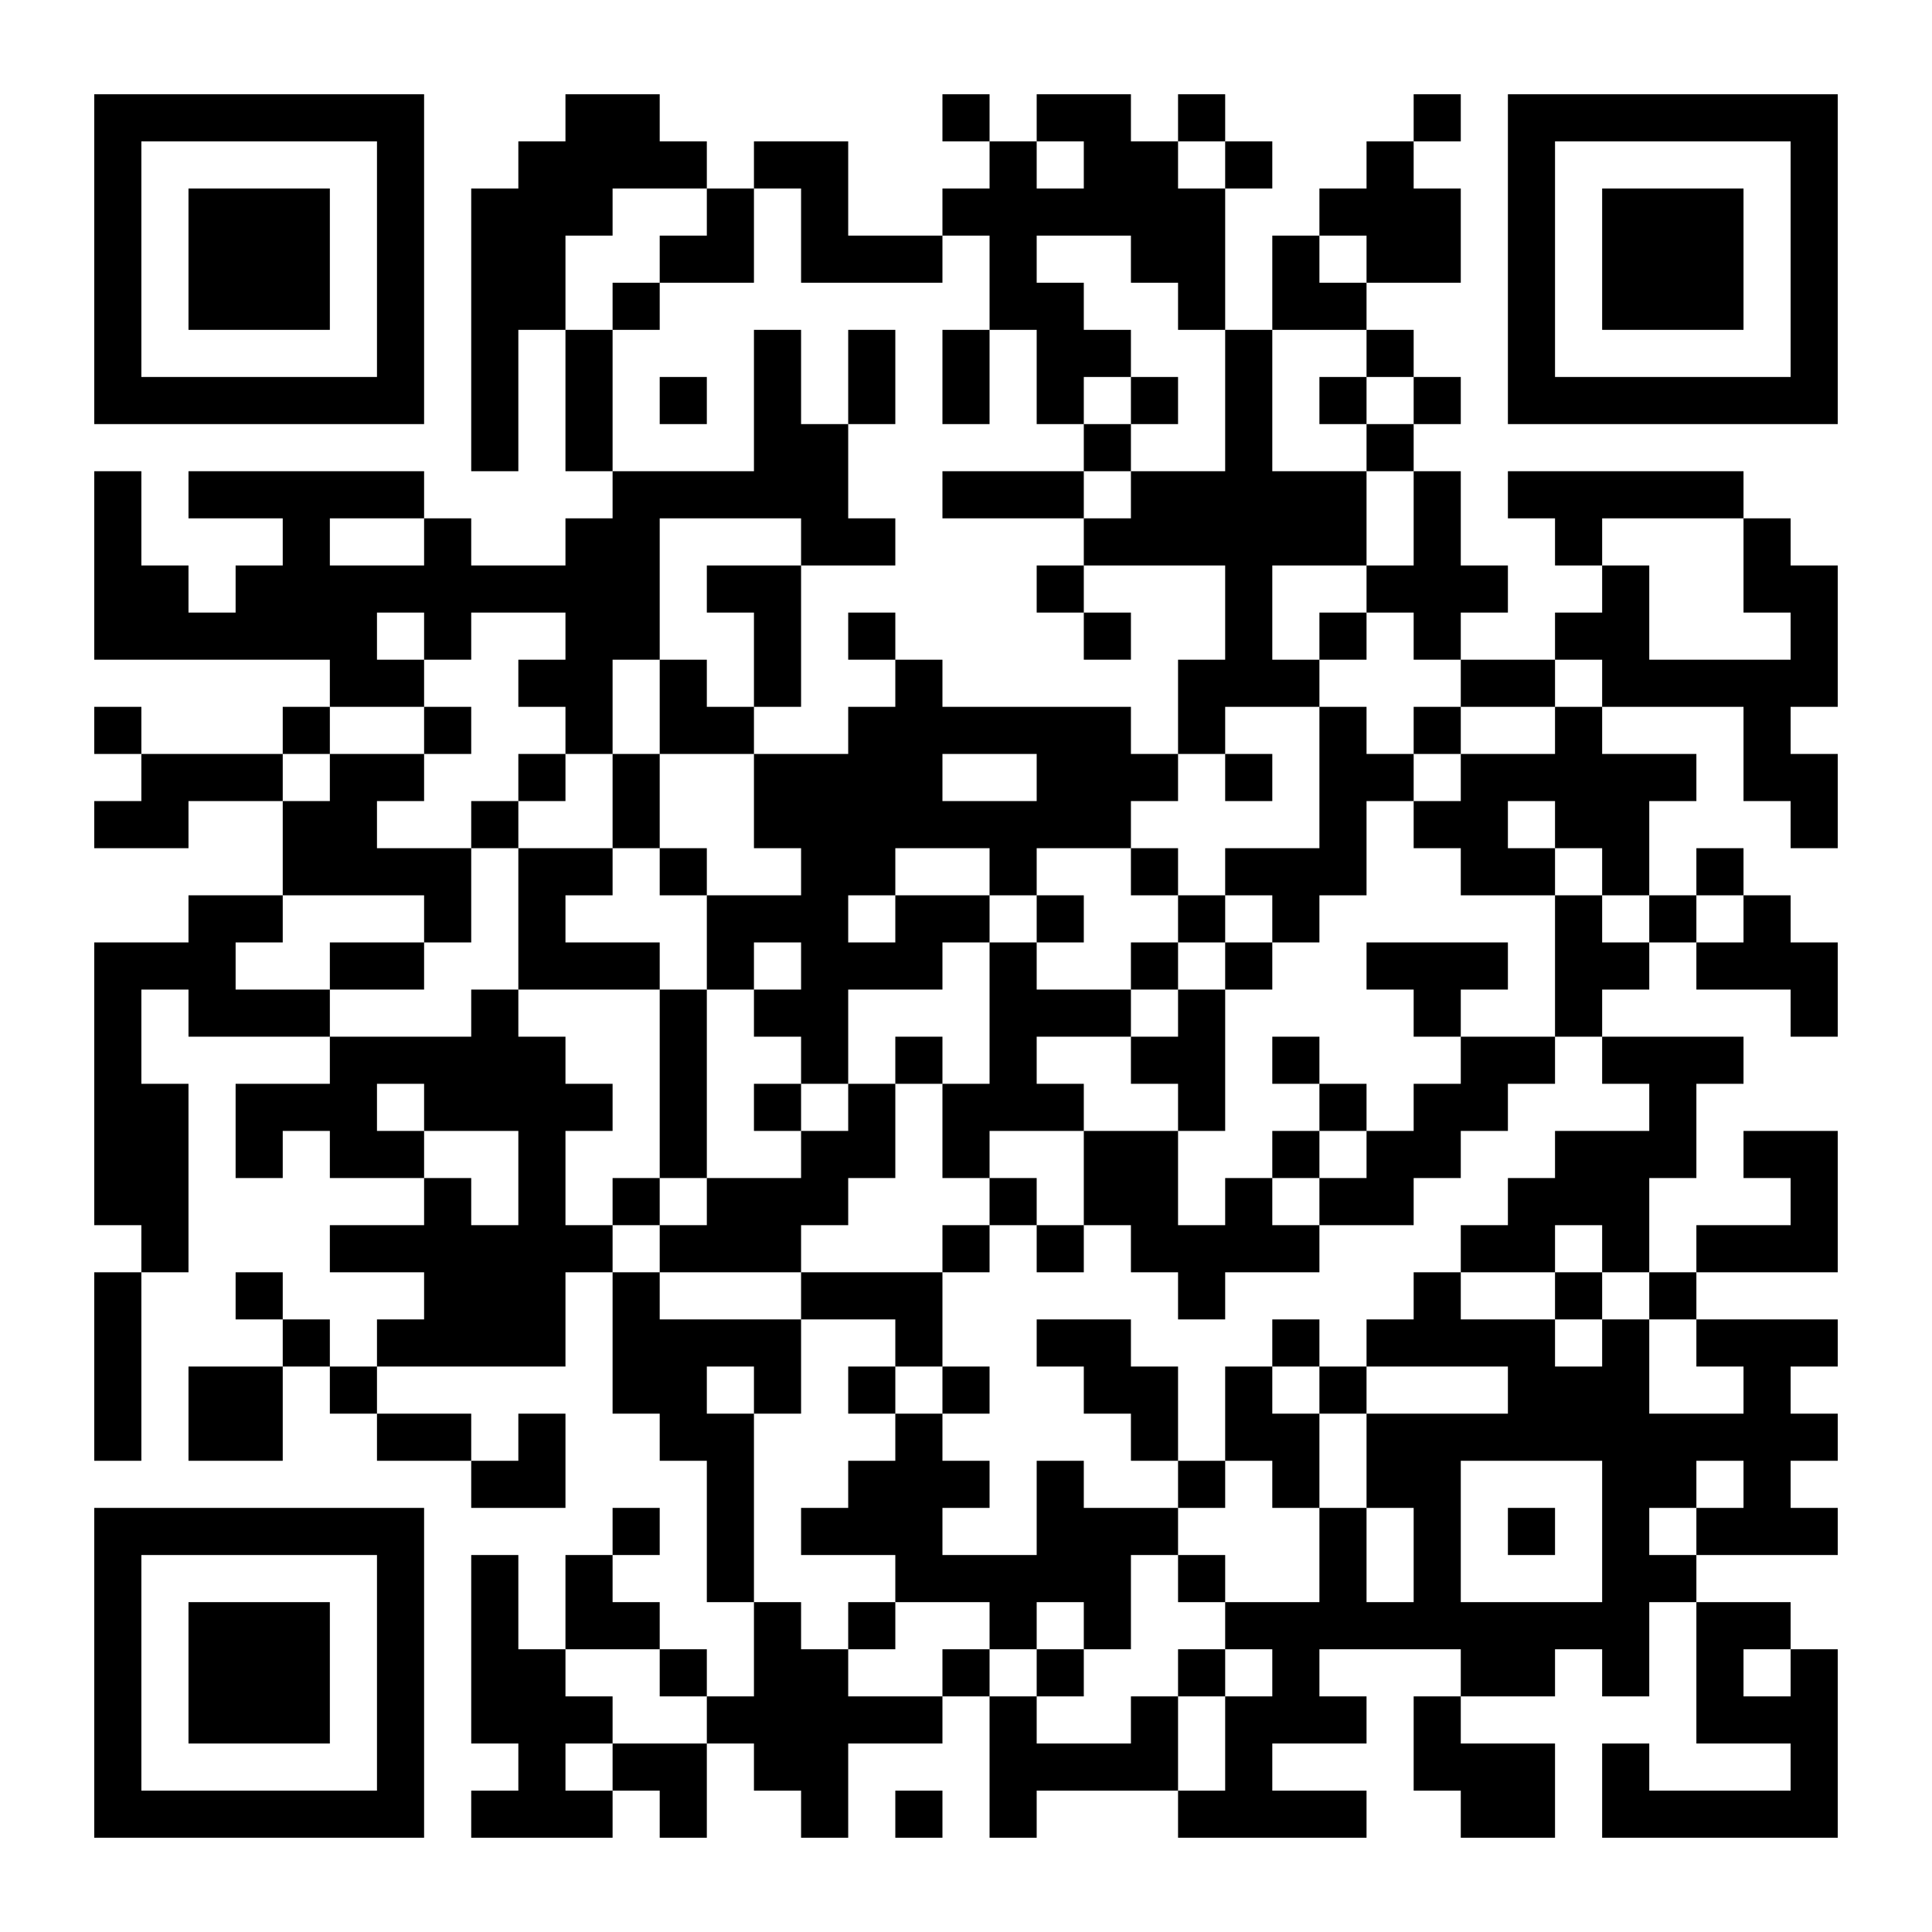
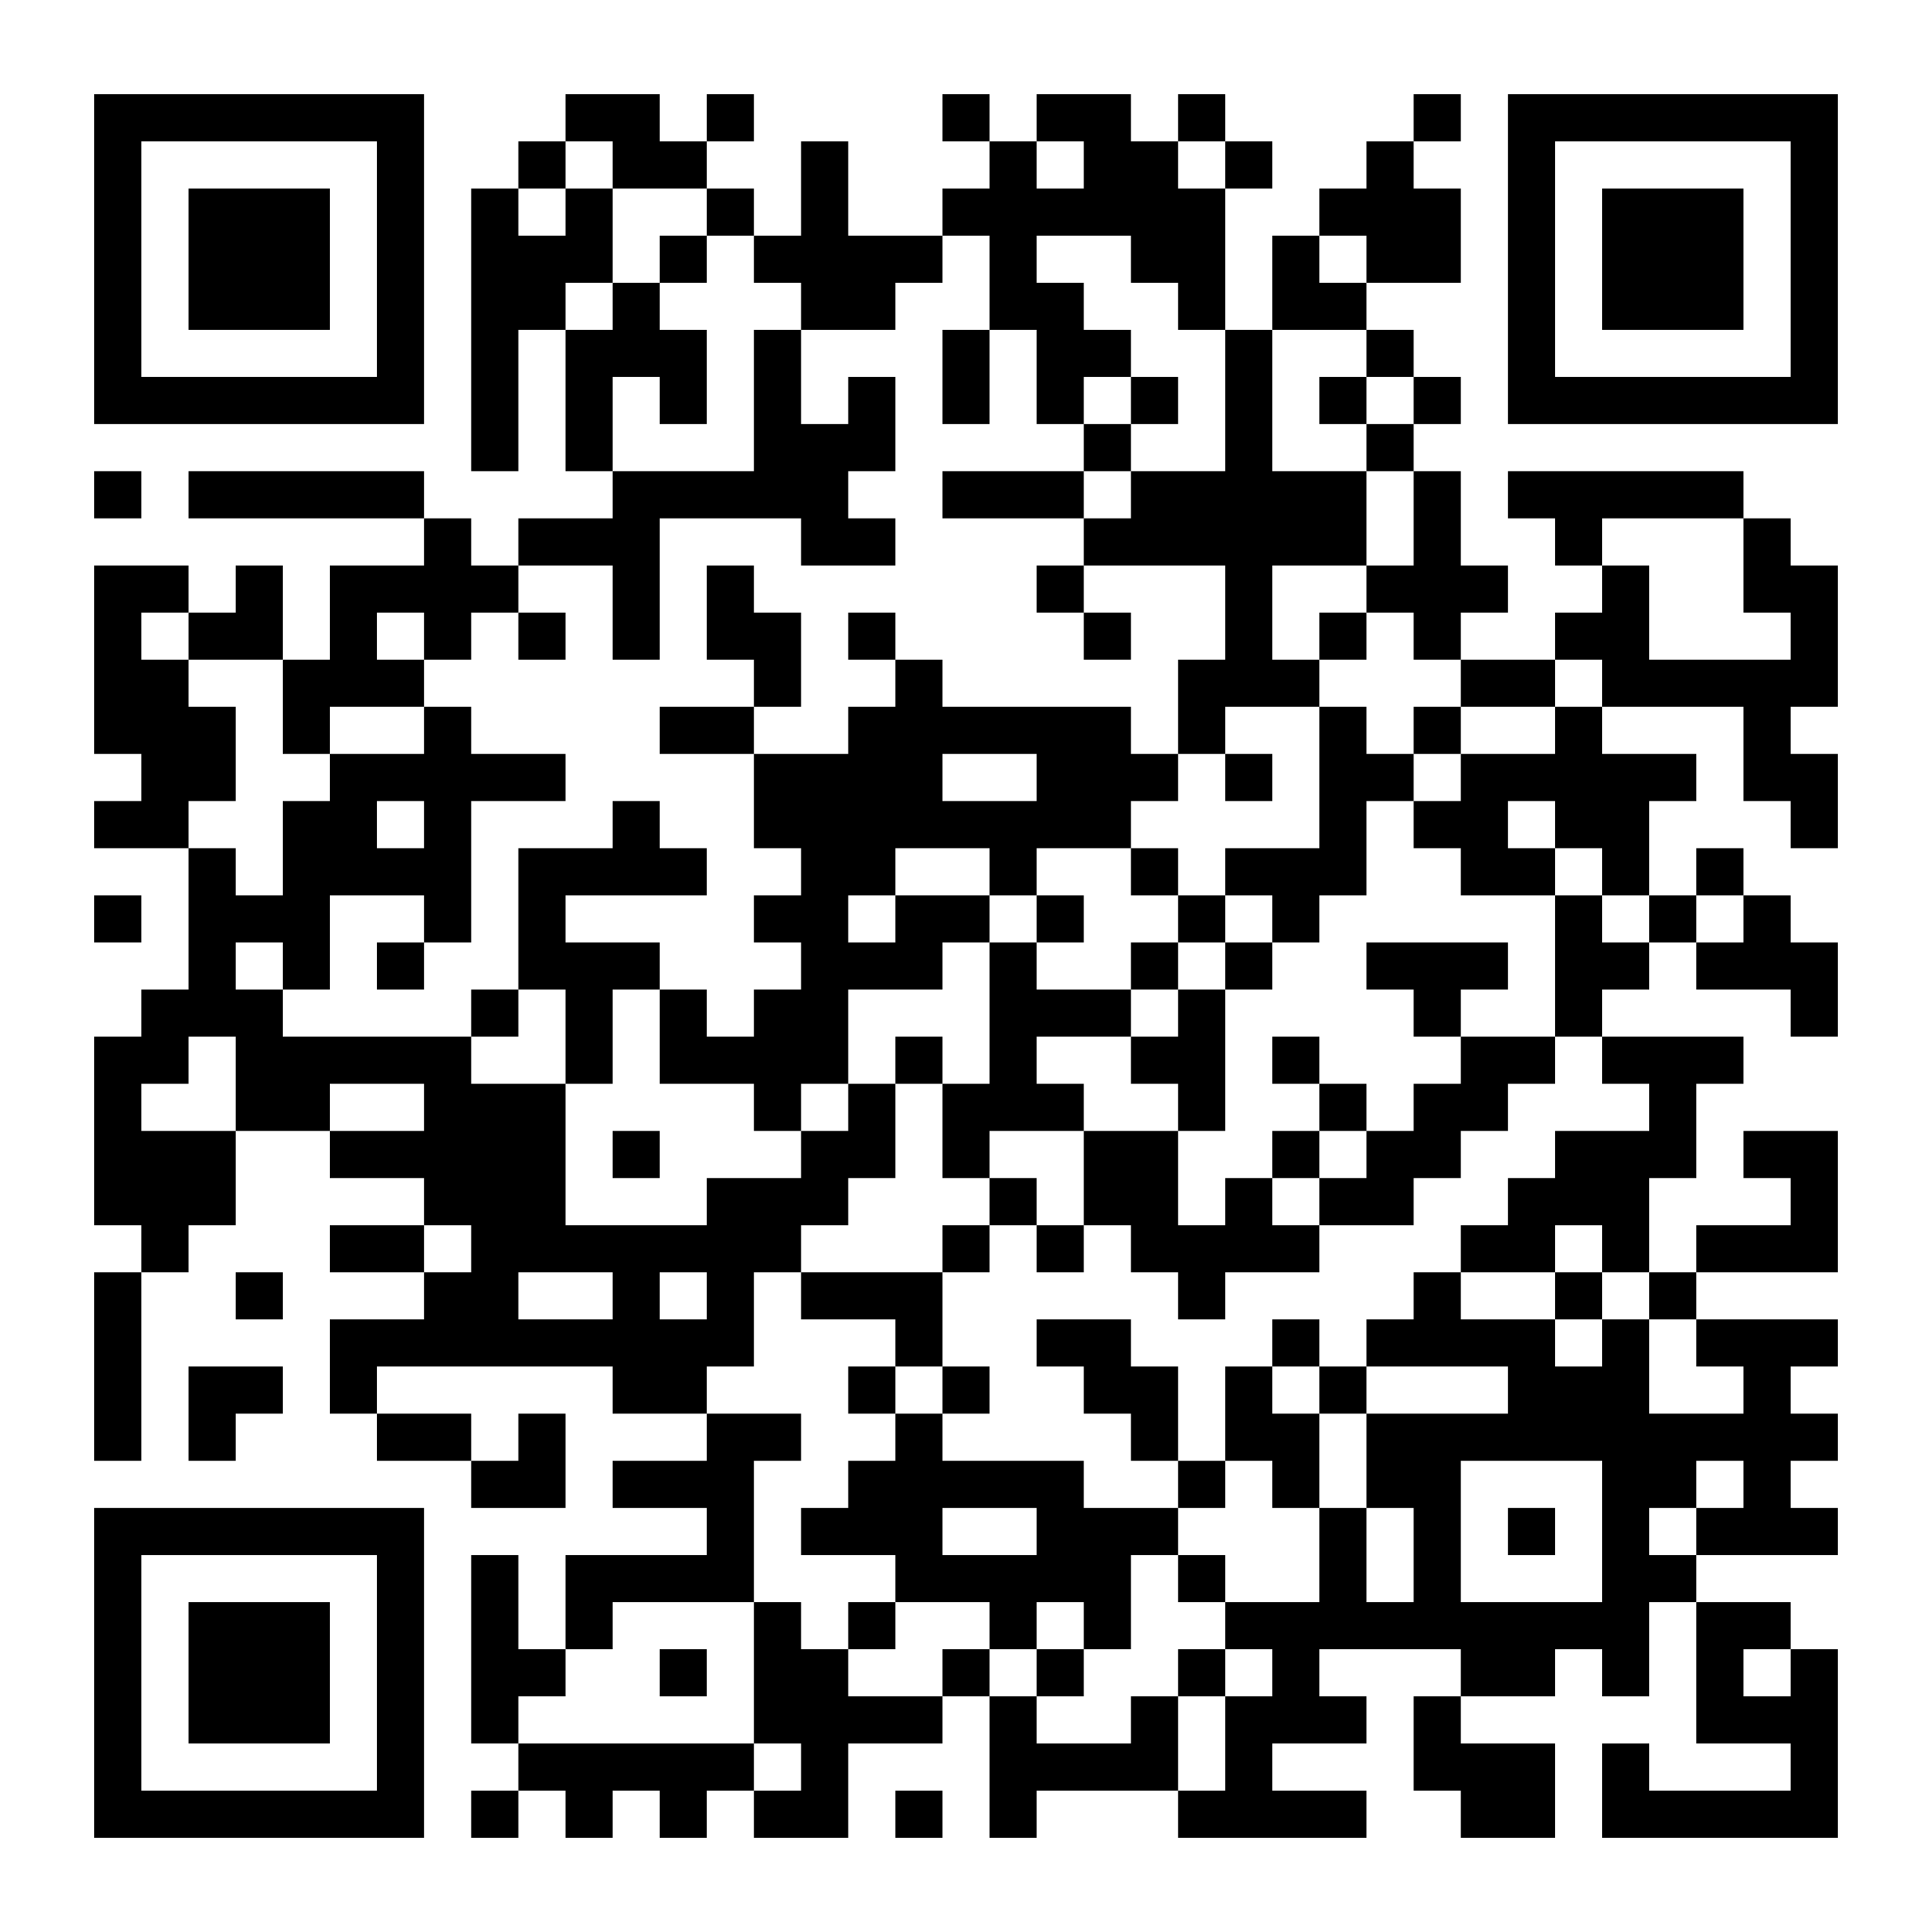
<svg xmlns="http://www.w3.org/2000/svg" width="41mm" height="41mm" version="1.1" viewBox="0 0 41 41">
-   <path d="M2,2H3V3H2zM3,2H4V3H3zM4,2H5V3H4zM5,2H6V3H5zM6,2H7V3H6zM7,2H8V3H7zM8,2H9V3H8zM12,2H13V3H12zM13,2H14V3H13zM20,2H21V3H20zM22,2H23V3H22zM23,2H24V3H23zM25,2H26V3H25zM30,2H31V3H30zM32,2H33V3H32zM33,2H34V3H33zM34,2H35V3H34zM35,2H36V3H35zM36,2H37V3H36zM37,2H38V3H37zM38,2H39V3H38zM2,3H3V4H2zM8,3H9V4H8zM11,3H12V4H11zM12,3H13V4H12zM13,3H14V4H13zM14,3H15V4H14zM16,3H17V4H16zM17,3H18V4H17zM21,3H22V4H21zM23,3H24V4H23zM24,3H25V4H24zM26,3H27V4H26zM29,3H30V4H29zM32,3H33V4H32zM38,3H39V4H38zM2,4H3V5H2zM4,4H5V5H4zM5,4H6V5H5zM6,4H7V5H6zM8,4H9V5H8zM10,4H11V5H10zM11,4H12V5H11zM12,4H13V5H12zM15,4H16V5H15zM17,4H18V5H17zM20,4H21V5H20zM21,4H22V5H21zM22,4H23V5H22zM23,4H24V5H23zM24,4H25V5H24zM25,4H26V5H25zM28,4H29V5H28zM29,4H30V5H29zM30,4H31V5H30zM32,4H33V5H32zM34,4H35V5H34zM35,4H36V5H35zM36,4H37V5H36zM38,4H39V5H38zM2,5H3V6H2zM4,5H5V6H4zM5,5H6V6H5zM6,5H7V6H6zM8,5H9V6H8zM10,5H11V6H10zM11,5H12V6H11zM14,5H15V6H14zM15,5H16V6H15zM17,5H18V6H17zM18,5H19V6H18zM19,5H20V6H19zM21,5H22V6H21zM24,5H25V6H24zM25,5H26V6H25zM27,5H28V6H27zM29,5H30V6H29zM30,5H31V6H30zM32,5H33V6H32zM34,5H35V6H34zM35,5H36V6H35zM36,5H37V6H36zM38,5H39V6H38zM2,6H3V7H2zM4,6H5V7H4zM5,6H6V7H5zM6,6H7V7H6zM8,6H9V7H8zM10,6H11V7H10zM11,6H12V7H11zM13,6H14V7H13zM21,6H22V7H21zM22,6H23V7H22zM25,6H26V7H25zM27,6H28V7H27zM28,6H29V7H28zM32,6H33V7H32zM34,6H35V7H34zM35,6H36V7H35zM36,6H37V7H36zM38,6H39V7H38zM2,7H3V8H2zM8,7H9V8H8zM10,7H11V8H10zM12,7H13V8H12zM16,7H17V8H16zM18,7H19V8H18zM20,7H21V8H20zM22,7H23V8H22zM23,7H24V8H23zM26,7H27V8H26zM29,7H30V8H29zM32,7H33V8H32zM38,7H39V8H38zM2,8H3V9H2zM3,8H4V9H3zM4,8H5V9H4zM5,8H6V9H5zM6,8H7V9H6zM7,8H8V9H7zM8,8H9V9H8zM10,8H11V9H10zM12,8H13V9H12zM14,8H15V9H14zM16,8H17V9H16zM18,8H19V9H18zM20,8H21V9H20zM22,8H23V9H22zM24,8H25V9H24zM26,8H27V9H26zM28,8H29V9H28zM30,8H31V9H30zM32,8H33V9H32zM33,8H34V9H33zM34,8H35V9H34zM35,8H36V9H35zM36,8H37V9H36zM37,8H38V9H37zM38,8H39V9H38zM10,9H11V10H10zM12,9H13V10H12zM16,9H17V10H16zM17,9H18V10H17zM23,9H24V10H23zM26,9H27V10H26zM29,9H30V10H29zM2,10H3V11H2zM4,10H5V11H4zM5,10H6V11H5zM6,10H7V11H6zM7,10H8V11H7zM8,10H9V11H8zM13,10H14V11H13zM14,10H15V11H14zM15,10H16V11H15zM16,10H17V11H16zM17,10H18V11H17zM20,10H21V11H20zM21,10H22V11H21zM22,10H23V11H22zM24,10H25V11H24zM25,10H26V11H25zM26,10H27V11H26zM27,10H28V11H27zM28,10H29V11H28zM30,10H31V11H30zM32,10H33V11H32zM33,10H34V11H33zM34,10H35V11H34zM35,10H36V11H35zM36,10H37V11H36zM2,11H3V12H2zM6,11H7V12H6zM9,11H10V12H9zM12,11H13V12H12zM13,11H14V12H13zM17,11H18V12H17zM18,11H19V12H18zM23,11H24V12H23zM24,11H25V12H24zM25,11H26V12H25zM26,11H27V12H26zM27,11H28V12H27zM28,11H29V12H28zM30,11H31V12H30zM33,11H34V12H33zM37,11H38V12H37zM2,12H3V13H2zM3,12H4V13H3zM5,12H6V13H5zM6,12H7V13H6zM7,12H8V13H7zM8,12H9V13H8zM9,12H10V13H9zM10,12H11V13H10zM11,12H12V13H11zM12,12H13V13H12zM13,12H14V13H13zM15,12H16V13H15zM16,12H17V13H16zM22,12H23V13H22zM26,12H27V13H26zM29,12H30V13H29zM30,12H31V13H30zM31,12H32V13H31zM34,12H35V13H34zM37,12H38V13H37zM38,12H39V13H38zM2,13H3V14H2zM3,13H4V14H3zM4,13H5V14H4zM5,13H6V14H5zM6,13H7V14H6zM7,13H8V14H7zM9,13H10V14H9zM12,13H13V14H12zM13,13H14V14H13zM16,13H17V14H16zM18,13H19V14H18zM23,13H24V14H23zM26,13H27V14H26zM28,13H29V14H28zM30,13H31V14H30zM33,13H34V14H33zM34,13H35V14H34zM38,13H39V14H38zM7,14H8V15H7zM8,14H9V15H8zM11,14H12V15H11zM12,14H13V15H12zM14,14H15V15H14zM16,14H17V15H16zM19,14H20V15H19zM25,14H26V15H25zM26,14H27V15H26zM27,14H28V15H27zM31,14H32V15H31zM32,14H33V15H32zM34,14H35V15H34zM35,14H36V15H35zM36,14H37V15H36zM37,14H38V15H37zM38,14H39V15H38zM2,15H3V16H2zM6,15H7V16H6zM9,15H10V16H9zM12,15H13V16H12zM14,15H15V16H14zM15,15H16V16H15zM18,15H19V16H18zM19,15H20V16H19zM20,15H21V16H20zM21,15H22V16H21zM22,15H23V16H22zM23,15H24V16H23zM25,15H26V16H25zM28,15H29V16H28zM30,15H31V16H30zM33,15H34V16H33zM37,15H38V16H37zM3,16H4V17H3zM4,16H5V17H4zM5,16H6V17H5zM7,16H8V17H7zM8,16H9V17H8zM11,16H12V17H11zM13,16H14V17H13zM16,16H17V17H16zM17,16H18V17H17zM18,16H19V17H18zM19,16H20V17H19zM22,16H23V17H22zM23,16H24V17H23zM24,16H25V17H24zM26,16H27V17H26zM28,16H29V17H28zM29,16H30V17H29zM31,16H32V17H31zM32,16H33V17H32zM33,16H34V17H33zM34,16H35V17H34zM35,16H36V17H35zM37,16H38V17H37zM38,16H39V17H38zM2,17H3V18H2zM3,17H4V18H3zM6,17H7V18H6zM7,17H8V18H7zM10,17H11V18H10zM13,17H14V18H13zM16,17H17V18H16zM17,17H18V18H17zM18,17H19V18H18zM19,17H20V18H19zM20,17H21V18H20zM21,17H22V18H21zM22,17H23V18H22zM23,17H24V18H23zM28,17H29V18H28zM30,17H31V18H30zM31,17H32V18H31zM33,17H34V18H33zM34,17H35V18H34zM38,17H39V18H38zM6,18H7V19H6zM7,18H8V19H7zM8,18H9V19H8zM9,18H10V19H9zM11,18H12V19H11zM12,18H13V19H12zM14,18H15V19H14zM17,18H18V19H17zM18,18H19V19H18zM21,18H22V19H21zM24,18H25V19H24zM26,18H27V19H26zM27,18H28V19H27zM28,18H29V19H28zM31,18H32V19H31zM32,18H33V19H32zM34,18H35V19H34zM36,18H37V19H36zM4,19H5V20H4zM5,19H6V20H5zM9,19H10V20H9zM11,19H12V20H11zM15,19H16V20H15zM16,19H17V20H16zM17,19H18V20H17zM19,19H20V20H19zM20,19H21V20H20zM22,19H23V20H22zM25,19H26V20H25zM27,19H28V20H27zM33,19H34V20H33zM35,19H36V20H35zM37,19H38V20H37zM2,20H3V21H2zM3,20H4V21H3zM4,20H5V21H4zM7,20H8V21H7zM8,20H9V21H8zM11,20H12V21H11zM12,20H13V21H12zM13,20H14V21H13zM15,20H16V21H15zM17,20H18V21H17zM18,20H19V21H18zM19,20H20V21H19zM21,20H22V21H21zM24,20H25V21H24zM26,20H27V21H26zM29,20H30V21H29zM30,20H31V21H30zM31,20H32V21H31zM33,20H34V21H33zM34,20H35V21H34zM36,20H37V21H36zM37,20H38V21H37zM38,20H39V21H38zM2,21H3V22H2zM4,21H5V22H4zM5,21H6V22H5zM6,21H7V22H6zM10,21H11V22H10zM14,21H15V22H14zM16,21H17V22H16zM17,21H18V22H17zM21,21H22V22H21zM22,21H23V22H22zM23,21H24V22H23zM25,21H26V22H25zM30,21H31V22H30zM33,21H34V22H33zM38,21H39V22H38zM2,22H3V23H2zM7,22H8V23H7zM8,22H9V23H8zM9,22H10V23H9zM10,22H11V23H10zM11,22H12V23H11zM14,22H15V23H14zM17,22H18V23H17zM19,22H20V23H19zM21,22H22V23H21zM24,22H25V23H24zM25,22H26V23H25zM27,22H28V23H27zM31,22H32V23H31zM32,22H33V23H32zM34,22H35V23H34zM35,22H36V23H35zM36,22H37V23H36zM2,23H3V24H2zM3,23H4V24H3zM5,23H6V24H5zM6,23H7V24H6zM7,23H8V24H7zM9,23H10V24H9zM10,23H11V24H10zM11,23H12V24H11zM12,23H13V24H12zM14,23H15V24H14zM16,23H17V24H16zM18,23H19V24H18zM20,23H21V24H20zM21,23H22V24H21zM22,23H23V24H22zM25,23H26V24H25zM28,23H29V24H28zM30,23H31V24H30zM31,23H32V24H31zM35,23H36V24H35zM2,24H3V25H2zM3,24H4V25H3zM5,24H6V25H5zM7,24H8V25H7zM8,24H9V25H8zM11,24H12V25H11zM14,24H15V25H14zM17,24H18V25H17zM18,24H19V25H18zM20,24H21V25H20zM23,24H24V25H23zM24,24H25V25H24zM27,24H28V25H27zM29,24H30V25H29zM30,24H31V25H30zM33,24H34V25H33zM34,24H35V25H34zM35,24H36V25H35zM37,24H38V25H37zM38,24H39V25H38zM2,25H3V26H2zM3,25H4V26H3zM9,25H10V26H9zM11,25H12V26H11zM13,25H14V26H13zM15,25H16V26H15zM16,25H17V26H16zM17,25H18V26H17zM21,25H22V26H21zM23,25H24V26H23zM24,25H25V26H24zM26,25H27V26H26zM28,25H29V26H28zM29,25H30V26H29zM32,25H33V26H32zM33,25H34V26H33zM34,25H35V26H34zM38,25H39V26H38zM3,26H4V27H3zM7,26H8V27H7zM8,26H9V27H8zM9,26H10V27H9zM10,26H11V27H10zM11,26H12V27H11zM12,26H13V27H12zM14,26H15V27H14zM15,26H16V27H15zM16,26H17V27H16zM20,26H21V27H20zM22,26H23V27H22zM24,26H25V27H24zM25,26H26V27H25zM26,26H27V27H26zM27,26H28V27H27zM31,26H32V27H31zM32,26H33V27H32zM34,26H35V27H34zM36,26H37V27H36zM37,26H38V27H37zM38,26H39V27H38zM2,27H3V28H2zM5,27H6V28H5zM9,27H10V28H9zM10,27H11V28H10zM11,27H12V28H11zM13,27H14V28H13zM17,27H18V28H17zM18,27H19V28H18zM19,27H20V28H19zM25,27H26V28H25zM30,27H31V28H30zM33,27H34V28H33zM35,27H36V28H35zM2,28H3V29H2zM6,28H7V29H6zM8,28H9V29H8zM9,28H10V29H9zM10,28H11V29H10zM11,28H12V29H11zM13,28H14V29H13zM14,28H15V29H14zM15,28H16V29H15zM16,28H17V29H16zM19,28H20V29H19zM22,28H23V29H22zM23,28H24V29H23zM27,28H28V29H27zM29,28H30V29H29zM30,28H31V29H30zM31,28H32V29H31zM32,28H33V29H32zM34,28H35V29H34zM36,28H37V29H36zM37,28H38V29H37zM38,28H39V29H38zM2,29H3V30H2zM4,29H5V30H4zM5,29H6V30H5zM7,29H8V30H7zM13,29H14V30H13zM14,29H15V30H14zM16,29H17V30H16zM18,29H19V30H18zM20,29H21V30H20zM23,29H24V30H23zM24,29H25V30H24zM26,29H27V30H26zM28,29H29V30H28zM32,29H33V30H32zM33,29H34V30H33zM34,29H35V30H34zM37,29H38V30H37zM2,30H3V31H2zM4,30H5V31H4zM5,30H6V31H5zM8,30H9V31H8zM9,30H10V31H9zM11,30H12V31H11zM14,30H15V31H14zM15,30H16V31H15zM19,30H20V31H19zM24,30H25V31H24zM26,30H27V31H26zM27,30H28V31H27zM29,30H30V31H29zM30,30H31V31H30zM31,30H32V31H31zM32,30H33V31H32zM33,30H34V31H33zM34,30H35V31H34zM35,30H36V31H35zM36,30H37V31H36zM37,30H38V31H37zM38,30H39V31H38zM10,31H11V32H10zM11,31H12V32H11zM15,31H16V32H15zM18,31H19V32H18zM19,31H20V32H19zM20,31H21V32H20zM22,31H23V32H22zM25,31H26V32H25zM27,31H28V32H27zM29,31H30V32H29zM30,31H31V32H30zM34,31H35V32H34zM35,31H36V32H35zM37,31H38V32H37zM2,32H3V33H2zM3,32H4V33H3zM4,32H5V33H4zM5,32H6V33H5zM6,32H7V33H6zM7,32H8V33H7zM8,32H9V33H8zM13,32H14V33H13zM15,32H16V33H15zM17,32H18V33H17zM18,32H19V33H18zM19,32H20V33H19zM22,32H23V33H22zM23,32H24V33H23zM24,32H25V33H24zM28,32H29V33H28zM30,32H31V33H30zM32,32H33V33H32zM34,32H35V33H34zM36,32H37V33H36zM37,32H38V33H37zM38,32H39V33H38zM2,33H3V34H2zM8,33H9V34H8zM10,33H11V34H10zM12,33H13V34H12zM15,33H16V34H15zM19,33H20V34H19zM20,33H21V34H20zM21,33H22V34H21zM22,33H23V34H22zM23,33H24V34H23zM25,33H26V34H25zM28,33H29V34H28zM30,33H31V34H30zM34,33H35V34H34zM35,33H36V34H35zM2,34H3V35H2zM4,34H5V35H4zM5,34H6V35H5zM6,34H7V35H6zM8,34H9V35H8zM10,34H11V35H10zM12,34H13V35H12zM13,34H14V35H13zM16,34H17V35H16zM18,34H19V35H18zM21,34H22V35H21zM23,34H24V35H23zM26,34H27V35H26zM27,34H28V35H27zM28,34H29V35H28zM29,34H30V35H29zM30,34H31V35H30zM31,34H32V35H31zM32,34H33V35H32zM33,34H34V35H33zM34,34H35V35H34zM36,34H37V35H36zM37,34H38V35H37zM2,35H3V36H2zM4,35H5V36H4zM5,35H6V36H5zM6,35H7V36H6zM8,35H9V36H8zM10,35H11V36H10zM11,35H12V36H11zM14,35H15V36H14zM16,35H17V36H16zM17,35H18V36H17zM20,35H21V36H20zM22,35H23V36H22zM25,35H26V36H25zM27,35H28V36H27zM31,35H32V36H31zM32,35H33V36H32zM34,35H35V36H34zM36,35H37V36H36zM38,35H39V36H38zM2,36H3V37H2zM4,36H5V37H4zM5,36H6V37H5zM6,36H7V37H6zM8,36H9V37H8zM10,36H11V37H10zM11,36H12V37H11zM12,36H13V37H12zM15,36H16V37H15zM16,36H17V37H16zM17,36H18V37H17zM18,36H19V37H18zM19,36H20V37H19zM21,36H22V37H21zM24,36H25V37H24zM26,36H27V37H26zM27,36H28V37H27zM28,36H29V37H28zM30,36H31V37H30zM36,36H37V37H36zM37,36H38V37H37zM38,36H39V37H38zM2,37H3V38H2zM8,37H9V38H8zM11,37H12V38H11zM13,37H14V38H13zM14,37H15V38H14zM16,37H17V38H16zM17,37H18V38H17zM21,37H22V38H21zM22,37H23V38H22zM23,37H24V38H23zM24,37H25V38H24zM26,37H27V38H26zM30,37H31V38H30zM31,37H32V38H31zM32,37H33V38H32zM34,37H35V38H34zM38,37H39V38H38zM2,38H3V39H2zM3,38H4V39H3zM4,38H5V39H4zM5,38H6V39H5zM6,38H7V39H6zM7,38H8V39H7zM8,38H9V39H8zM10,38H11V39H10zM11,38H12V39H11zM12,38H13V39H12zM14,38H15V39H14zM17,38H18V39H17zM19,38H20V39H19zM21,38H22V39H21zM25,38H26V39H25zM26,38H27V39H26zM27,38H28V39H27zM28,38H29V39H28zM31,38H32V39H31zM32,38H33V39H32zM34,38H35V39H34zM35,38H36V39H35zM36,38H37V39H36zM37,38H38V39H37zM38,38H39V39H38z" id="qr-path" fill="#000000" fill-opacity="1" fill-rule="nonzero" stroke="none" />
+   <path d="M2,2H3V3H2zM3,2H4V3H3zM4,2H5V3H4zM5,2H6V3H5zM6,2H7V3H6zM7,2H8V3H7zM8,2H9V3H8zM12,2H13V3H12zM13,2H14V3H13zM15,2H16V3H15zM20,2H21V3H20zM22,2H23V3H22zM23,2H24V3H23zM25,2H26V3H25zM30,2H31V3H30zM32,2H33V3H32zM33,2H34V3H33zM34,2H35V3H34zM35,2H36V3H35zM36,2H37V3H36zM37,2H38V3H37zM38,2H39V3H38zM2,3H3V4H2zM8,3H9V4H8zM11,3H12V4H11zM13,3H14V4H13zM14,3H15V4H14zM17,3H18V4H17zM21,3H22V4H21zM23,3H24V4H23zM24,3H25V4H24zM26,3H27V4H26zM29,3H30V4H29zM32,3H33V4H32zM38,3H39V4H38zM2,4H3V5H2zM4,4H5V5H4zM5,4H6V5H5zM6,4H7V5H6zM8,4H9V5H8zM10,4H11V5H10zM12,4H13V5H12zM15,4H16V5H15zM17,4H18V5H17zM20,4H21V5H20zM21,4H22V5H21zM22,4H23V5H22zM23,4H24V5H23zM24,4H25V5H24zM25,4H26V5H25zM28,4H29V5H28zM29,4H30V5H29zM30,4H31V5H30zM32,4H33V5H32zM34,4H35V5H34zM35,4H36V5H35zM36,4H37V5H36zM38,4H39V5H38zM2,5H3V6H2zM4,5H5V6H4zM5,5H6V6H5zM6,5H7V6H6zM8,5H9V6H8zM10,5H11V6H10zM11,5H12V6H11zM12,5H13V6H12zM14,5H15V6H14zM16,5H17V6H16zM17,5H18V6H17zM18,5H19V6H18zM19,5H20V6H19zM21,5H22V6H21zM24,5H25V6H24zM25,5H26V6H25zM27,5H28V6H27zM29,5H30V6H29zM30,5H31V6H30zM32,5H33V6H32zM34,5H35V6H34zM35,5H36V6H35zM36,5H37V6H36zM38,5H39V6H38zM2,6H3V7H2zM4,6H5V7H4zM5,6H6V7H5zM6,6H7V7H6zM8,6H9V7H8zM10,6H11V7H10zM11,6H12V7H11zM13,6H14V7H13zM17,6H18V7H17zM18,6H19V7H18zM21,6H22V7H21zM22,6H23V7H22zM25,6H26V7H25zM27,6H28V7H27zM28,6H29V7H28zM32,6H33V7H32zM34,6H35V7H34zM35,6H36V7H35zM36,6H37V7H36zM38,6H39V7H38zM2,7H3V8H2zM8,7H9V8H8zM10,7H11V8H10zM12,7H13V8H12zM13,7H14V8H13zM14,7H15V8H14zM16,7H17V8H16zM20,7H21V8H20zM22,7H23V8H22zM23,7H24V8H23zM26,7H27V8H26zM29,7H30V8H29zM32,7H33V8H32zM38,7H39V8H38zM2,8H3V9H2zM3,8H4V9H3zM4,8H5V9H4zM5,8H6V9H5zM6,8H7V9H6zM7,8H8V9H7zM8,8H9V9H8zM10,8H11V9H10zM12,8H13V9H12zM14,8H15V9H14zM16,8H17V9H16zM18,8H19V9H18zM20,8H21V9H20zM22,8H23V9H22zM24,8H25V9H24zM26,8H27V9H26zM28,8H29V9H28zM30,8H31V9H30zM32,8H33V9H32zM33,8H34V9H33zM34,8H35V9H34zM35,8H36V9H35zM36,8H37V9H36zM37,8H38V9H37zM38,8H39V9H38zM10,9H11V10H10zM12,9H13V10H12zM16,9H17V10H16zM17,9H18V10H17zM18,9H19V10H18zM23,9H24V10H23zM26,9H27V10H26zM29,9H30V10H29zM2,10H3V11H2zM4,10H5V11H4zM5,10H6V11H5zM6,10H7V11H6zM7,10H8V11H7zM8,10H9V11H8zM13,10H14V11H13zM14,10H15V11H14zM15,10H16V11H15zM16,10H17V11H16zM17,10H18V11H17zM20,10H21V11H20zM21,10H22V11H21zM22,10H23V11H22zM24,10H25V11H24zM25,10H26V11H25zM26,10H27V11H26zM27,10H28V11H27zM28,10H29V11H28zM30,10H31V11H30zM32,10H33V11H32zM33,10H34V11H33zM34,10H35V11H34zM35,10H36V11H35zM36,10H37V11H36zM9,11H10V12H9zM11,11H12V12H11zM12,11H13V12H12zM13,11H14V12H13zM17,11H18V12H17zM18,11H19V12H18zM23,11H24V12H23zM24,11H25V12H24zM25,11H26V12H25zM26,11H27V12H26zM27,11H28V12H27zM28,11H29V12H28zM30,11H31V12H30zM33,11H34V12H33zM37,11H38V12H37zM2,12H3V13H2zM3,12H4V13H3zM5,12H6V13H5zM7,12H8V13H7zM8,12H9V13H8zM9,12H10V13H9zM10,12H11V13H10zM13,12H14V13H13zM15,12H16V13H15zM22,12H23V13H22zM26,12H27V13H26zM29,12H30V13H29zM30,12H31V13H30zM31,12H32V13H31zM34,12H35V13H34zM37,12H38V13H37zM38,12H39V13H38zM2,13H3V14H2zM4,13H5V14H4zM5,13H6V14H5zM7,13H8V14H7zM9,13H10V14H9zM11,13H12V14H11zM13,13H14V14H13zM15,13H16V14H15zM16,13H17V14H16zM18,13H19V14H18zM23,13H24V14H23zM26,13H27V14H26zM28,13H29V14H28zM30,13H31V14H30zM33,13H34V14H33zM34,13H35V14H34zM38,13H39V14H38zM2,14H3V15H2zM3,14H4V15H3zM6,14H7V15H6zM7,14H8V15H7zM8,14H9V15H8zM16,14H17V15H16zM19,14H20V15H19zM25,14H26V15H25zM26,14H27V15H26zM27,14H28V15H27zM31,14H32V15H31zM32,14H33V15H32zM34,14H35V15H34zM35,14H36V15H35zM36,14H37V15H36zM37,14H38V15H37zM38,14H39V15H38zM2,15H3V16H2zM3,15H4V16H3zM4,15H5V16H4zM6,15H7V16H6zM9,15H10V16H9zM14,15H15V16H14zM15,15H16V16H15zM18,15H19V16H18zM19,15H20V16H19zM20,15H21V16H20zM21,15H22V16H21zM22,15H23V16H22zM23,15H24V16H23zM25,15H26V16H25zM28,15H29V16H28zM30,15H31V16H30zM33,15H34V16H33zM37,15H38V16H37zM3,16H4V17H3zM4,16H5V17H4zM7,16H8V17H7zM8,16H9V17H8zM9,16H10V17H9zM10,16H11V17H10zM11,16H12V17H11zM16,16H17V17H16zM17,16H18V17H17zM18,16H19V17H18zM19,16H20V17H19zM22,16H23V17H22zM23,16H24V17H23zM24,16H25V17H24zM26,16H27V17H26zM28,16H29V17H28zM29,16H30V17H29zM31,16H32V17H31zM32,16H33V17H32zM33,16H34V17H33zM34,16H35V17H34zM35,16H36V17H35zM37,16H38V17H37zM38,16H39V17H38zM2,17H3V18H2zM3,17H4V18H3zM6,17H7V18H6zM7,17H8V18H7zM9,17H10V18H9zM13,17H14V18H13zM16,17H17V18H16zM17,17H18V18H17zM18,17H19V18H18zM19,17H20V18H19zM20,17H21V18H20zM21,17H22V18H21zM22,17H23V18H22zM23,17H24V18H23zM28,17H29V18H28zM30,17H31V18H30zM31,17H32V18H31zM33,17H34V18H33zM34,17H35V18H34zM38,17H39V18H38zM4,18H5V19H4zM6,18H7V19H6zM7,18H8V19H7zM8,18H9V19H8zM9,18H10V19H9zM11,18H12V19H11zM12,18H13V19H12zM13,18H14V19H13zM14,18H15V19H14zM17,18H18V19H17zM18,18H19V19H18zM21,18H22V19H21zM24,18H25V19H24zM26,18H27V19H26zM27,18H28V19H27zM28,18H29V19H28zM31,18H32V19H31zM32,18H33V19H32zM34,18H35V19H34zM36,18H37V19H36zM2,19H3V20H2zM4,19H5V20H4zM5,19H6V20H5zM6,19H7V20H6zM9,19H10V20H9zM11,19H12V20H11zM16,19H17V20H16zM17,19H18V20H17zM19,19H20V20H19zM20,19H21V20H20zM22,19H23V20H22zM25,19H26V20H25zM27,19H28V20H27zM33,19H34V20H33zM35,19H36V20H35zM37,19H38V20H37zM4,20H5V21H4zM6,20H7V21H6zM8,20H9V21H8zM11,20H12V21H11zM12,20H13V21H12zM13,20H14V21H13zM17,20H18V21H17zM18,20H19V21H18zM19,20H20V21H19zM21,20H22V21H21zM24,20H25V21H24zM26,20H27V21H26zM29,20H30V21H29zM30,20H31V21H30zM31,20H32V21H31zM33,20H34V21H33zM34,20H35V21H34zM36,20H37V21H36zM37,20H38V21H37zM38,20H39V21H38zM3,21H4V22H3zM4,21H5V22H4zM5,21H6V22H5zM10,21H11V22H10zM12,21H13V22H12zM14,21H15V22H14zM16,21H17V22H16zM17,21H18V22H17zM21,21H22V22H21zM22,21H23V22H22zM23,21H24V22H23zM25,21H26V22H25zM30,21H31V22H30zM33,21H34V22H33zM38,21H39V22H38zM2,22H3V23H2zM3,22H4V23H3zM5,22H6V23H5zM6,22H7V23H6zM7,22H8V23H7zM8,22H9V23H8zM9,22H10V23H9zM12,22H13V23H12zM14,22H15V23H14zM15,22H16V23H15zM16,22H17V23H16zM17,22H18V23H17zM19,22H20V23H19zM21,22H22V23H21zM24,22H25V23H24zM25,22H26V23H25zM27,22H28V23H27zM31,22H32V23H31zM32,22H33V23H32zM34,22H35V23H34zM35,22H36V23H35zM36,22H37V23H36zM2,23H3V24H2zM5,23H6V24H5zM6,23H7V24H6zM9,23H10V24H9zM10,23H11V24H10zM11,23H12V24H11zM16,23H17V24H16zM18,23H19V24H18zM20,23H21V24H20zM21,23H22V24H21zM22,23H23V24H22zM25,23H26V24H25zM28,23H29V24H28zM30,23H31V24H30zM31,23H32V24H31zM35,23H36V24H35zM2,24H3V25H2zM3,24H4V25H3zM4,24H5V25H4zM7,24H8V25H7zM8,24H9V25H8zM9,24H10V25H9zM10,24H11V25H10zM11,24H12V25H11zM13,24H14V25H13zM17,24H18V25H17zM18,24H19V25H18zM20,24H21V25H20zM23,24H24V25H23zM24,24H25V25H24zM27,24H28V25H27zM29,24H30V25H29zM30,24H31V25H30zM33,24H34V25H33zM34,24H35V25H34zM35,24H36V25H35zM37,24H38V25H37zM38,24H39V25H38zM2,25H3V26H2zM3,25H4V26H3zM4,25H5V26H4zM9,25H10V26H9zM10,25H11V26H10zM11,25H12V26H11zM15,25H16V26H15zM16,25H17V26H16zM17,25H18V26H17zM21,25H22V26H21zM23,25H24V26H23zM24,25H25V26H24zM26,25H27V26H26zM28,25H29V26H28zM29,25H30V26H29zM32,25H33V26H32zM33,25H34V26H33zM34,25H35V26H34zM38,25H39V26H38zM3,26H4V27H3zM7,26H8V27H7zM8,26H9V27H8zM10,26H11V27H10zM11,26H12V27H11zM12,26H13V27H12zM13,26H14V27H13zM14,26H15V27H14zM15,26H16V27H15zM16,26H17V27H16zM20,26H21V27H20zM22,26H23V27H22zM24,26H25V27H24zM25,26H26V27H25zM26,26H27V27H26zM27,26H28V27H27zM31,26H32V27H31zM32,26H33V27H32zM34,26H35V27H34zM36,26H37V27H36zM37,26H38V27H37zM38,26H39V27H38zM2,27H3V28H2zM5,27H6V28H5zM9,27H10V28H9zM10,27H11V28H10zM13,27H14V28H13zM15,27H16V28H15zM17,27H18V28H17zM18,27H19V28H18zM19,27H20V28H19zM25,27H26V28H25zM30,27H31V28H30zM33,27H34V28H33zM35,27H36V28H35zM2,28H3V29H2zM7,28H8V29H7zM8,28H9V29H8zM9,28H10V29H9zM10,28H11V29H10zM11,28H12V29H11zM12,28H13V29H12zM13,28H14V29H13zM14,28H15V29H14zM15,28H16V29H15zM19,28H20V29H19zM22,28H23V29H22zM23,28H24V29H23zM27,28H28V29H27zM29,28H30V29H29zM30,28H31V29H30zM31,28H32V29H31zM32,28H33V29H32zM34,28H35V29H34zM36,28H37V29H36zM37,28H38V29H37zM38,28H39V29H38zM2,29H3V30H2zM4,29H5V30H4zM5,29H6V30H5zM7,29H8V30H7zM13,29H14V30H13zM14,29H15V30H14zM18,29H19V30H18zM20,29H21V30H20zM23,29H24V30H23zM24,29H25V30H24zM26,29H27V30H26zM28,29H29V30H28zM32,29H33V30H32zM33,29H34V30H33zM34,29H35V30H34zM37,29H38V30H37zM2,30H3V31H2zM4,30H5V31H4zM8,30H9V31H8zM9,30H10V31H9zM11,30H12V31H11zM15,30H16V31H15zM16,30H17V31H16zM19,30H20V31H19zM24,30H25V31H24zM26,30H27V31H26zM27,30H28V31H27zM29,30H30V31H29zM30,30H31V31H30zM31,30H32V31H31zM32,30H33V31H32zM33,30H34V31H33zM34,30H35V31H34zM35,30H36V31H35zM36,30H37V31H36zM37,30H38V31H37zM38,30H39V31H38zM10,31H11V32H10zM11,31H12V32H11zM13,31H14V32H13zM14,31H15V32H14zM15,31H16V32H15zM18,31H19V32H18zM19,31H20V32H19zM20,31H21V32H20zM21,31H22V32H21zM22,31H23V32H22zM25,31H26V32H25zM27,31H28V32H27zM29,31H30V32H29zM30,31H31V32H30zM34,31H35V32H34zM35,31H36V32H35zM37,31H38V32H37zM2,32H3V33H2zM3,32H4V33H3zM4,32H5V33H4zM5,32H6V33H5zM6,32H7V33H6zM7,32H8V33H7zM8,32H9V33H8zM15,32H16V33H15zM17,32H18V33H17zM18,32H19V33H18zM19,32H20V33H19zM22,32H23V33H22zM23,32H24V33H23zM24,32H25V33H24zM28,32H29V33H28zM30,32H31V33H30zM32,32H33V33H32zM34,32H35V33H34zM36,32H37V33H36zM37,32H38V33H37zM38,32H39V33H38zM2,33H3V34H2zM8,33H9V34H8zM10,33H11V34H10zM12,33H13V34H12zM13,33H14V34H13zM14,33H15V34H14zM15,33H16V34H15zM19,33H20V34H19zM20,33H21V34H20zM21,33H22V34H21zM22,33H23V34H22zM23,33H24V34H23zM25,33H26V34H25zM28,33H29V34H28zM30,33H31V34H30zM34,33H35V34H34zM35,33H36V34H35zM2,34H3V35H2zM4,34H5V35H4zM5,34H6V35H5zM6,34H7V35H6zM8,34H9V35H8zM10,34H11V35H10zM12,34H13V35H12zM16,34H17V35H16zM18,34H19V35H18zM21,34H22V35H21zM23,34H24V35H23zM26,34H27V35H26zM27,34H28V35H27zM28,34H29V35H28zM29,34H30V35H29zM30,34H31V35H30zM31,34H32V35H31zM32,34H33V35H32zM33,34H34V35H33zM34,34H35V35H34zM36,34H37V35H36zM37,34H38V35H37zM2,35H3V36H2zM4,35H5V36H4zM5,35H6V36H5zM6,35H7V36H6zM8,35H9V36H8zM10,35H11V36H10zM11,35H12V36H11zM14,35H15V36H14zM16,35H17V36H16zM17,35H18V36H17zM20,35H21V36H20zM22,35H23V36H22zM25,35H26V36H25zM27,35H28V36H27zM31,35H32V36H31zM32,35H33V36H32zM34,35H35V36H34zM36,35H37V36H36zM38,35H39V36H38zM2,36H3V37H2zM4,36H5V37H4zM5,36H6V37H5zM6,36H7V37H6zM8,36H9V37H8zM10,36H11V37H10zM16,36H17V37H16zM17,36H18V37H17zM18,36H19V37H18zM19,36H20V37H19zM21,36H22V37H21zM24,36H25V37H24zM26,36H27V37H26zM27,36H28V37H27zM28,36H29V37H28zM30,36H31V37H30zM36,36H37V37H36zM37,36H38V37H37zM38,36H39V37H38zM2,37H3V38H2zM8,37H9V38H8zM11,37H12V38H11zM12,37H13V38H12zM13,37H14V38H13zM14,37H15V38H14zM15,37H16V38H15zM17,37H18V38H17zM21,37H22V38H21zM22,37H23V38H22zM23,37H24V38H23zM24,37H25V38H24zM26,37H27V38H26zM30,37H31V38H30zM31,37H32V38H31zM32,37H33V38H32zM34,37H35V38H34zM38,37H39V38H38zM2,38H3V39H2zM3,38H4V39H3zM4,38H5V39H4zM5,38H6V39H5zM6,38H7V39H6zM7,38H8V39H7zM8,38H9V39H8zM10,38H11V39H10zM12,38H13V39H12zM14,38H15V39H14zM16,38H17V39H16zM17,38H18V39H17zM19,38H20V39H19zM21,38H22V39H21zM25,38H26V39H25zM26,38H27V39H26zM27,38H28V39H27zM28,38H29V39H28zM31,38H32V39H31zM32,38H33V39H32zM34,38H35V39H34zM35,38H36V39H35zM36,38H37V39H36zM37,38H38V39H37zM38,38H39V39H38z" id="qr-path" fill="#000000" fill-opacity="1" fill-rule="nonzero" stroke="none" />
</svg>
